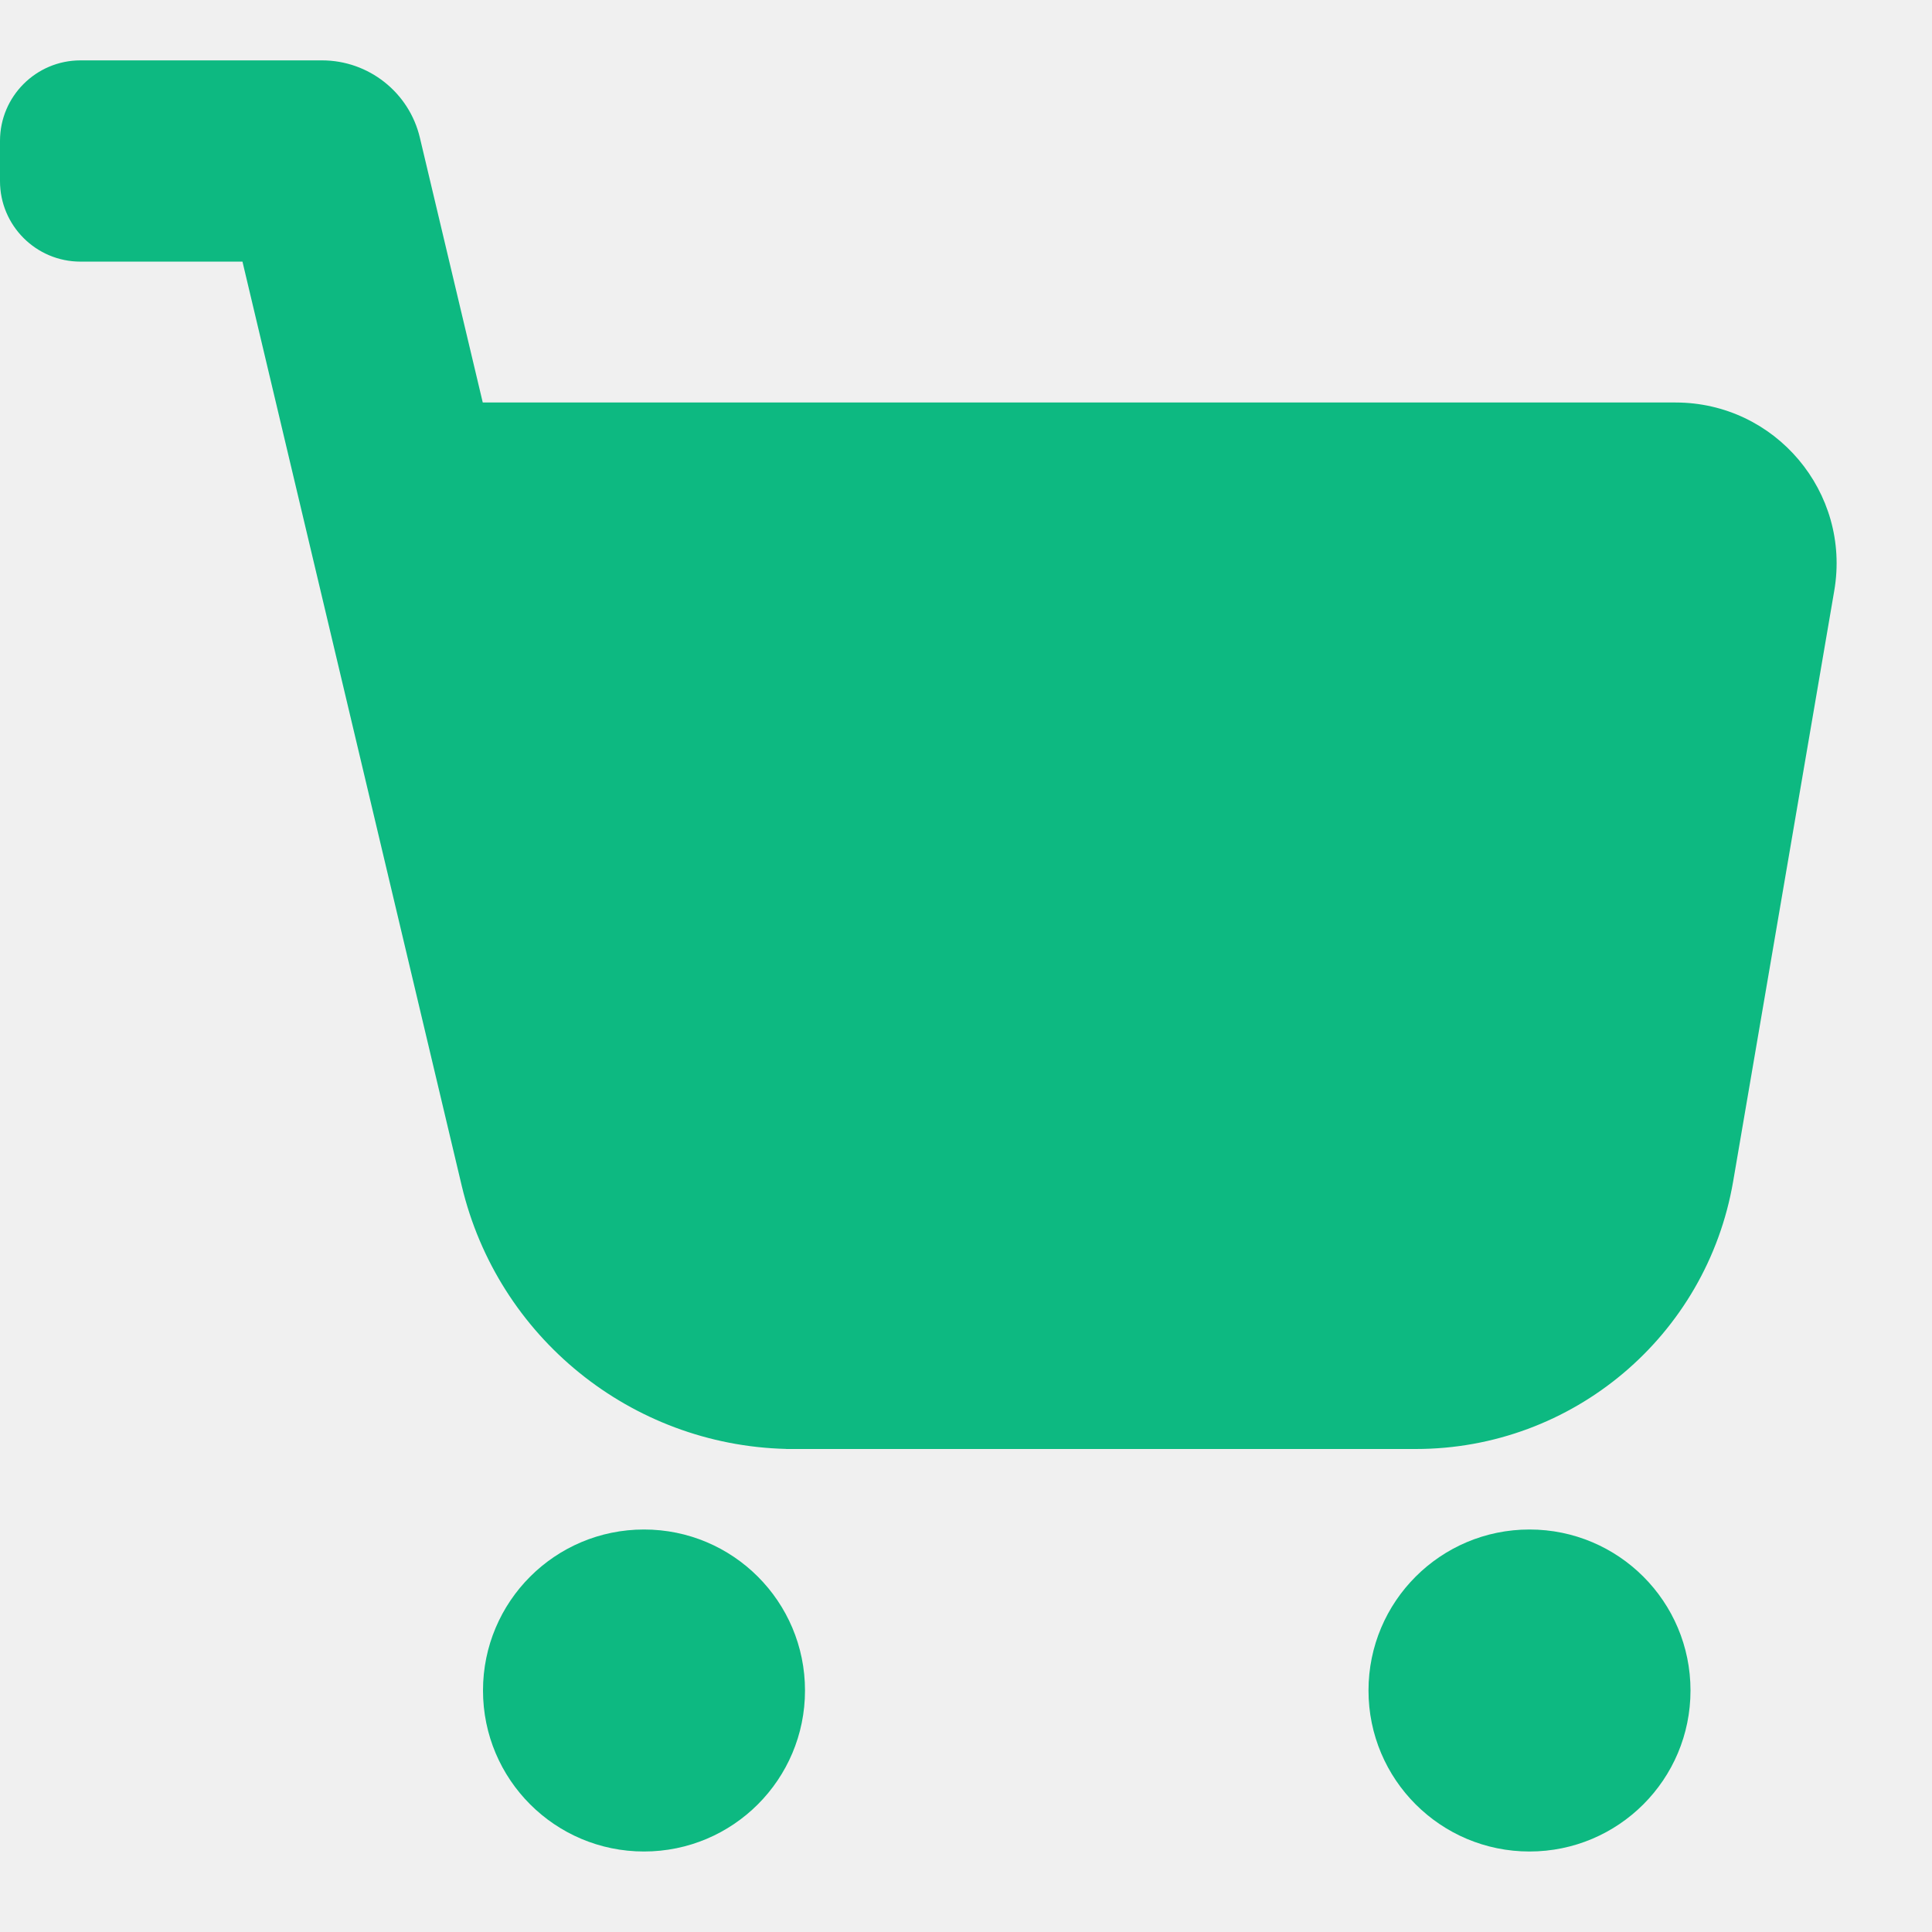
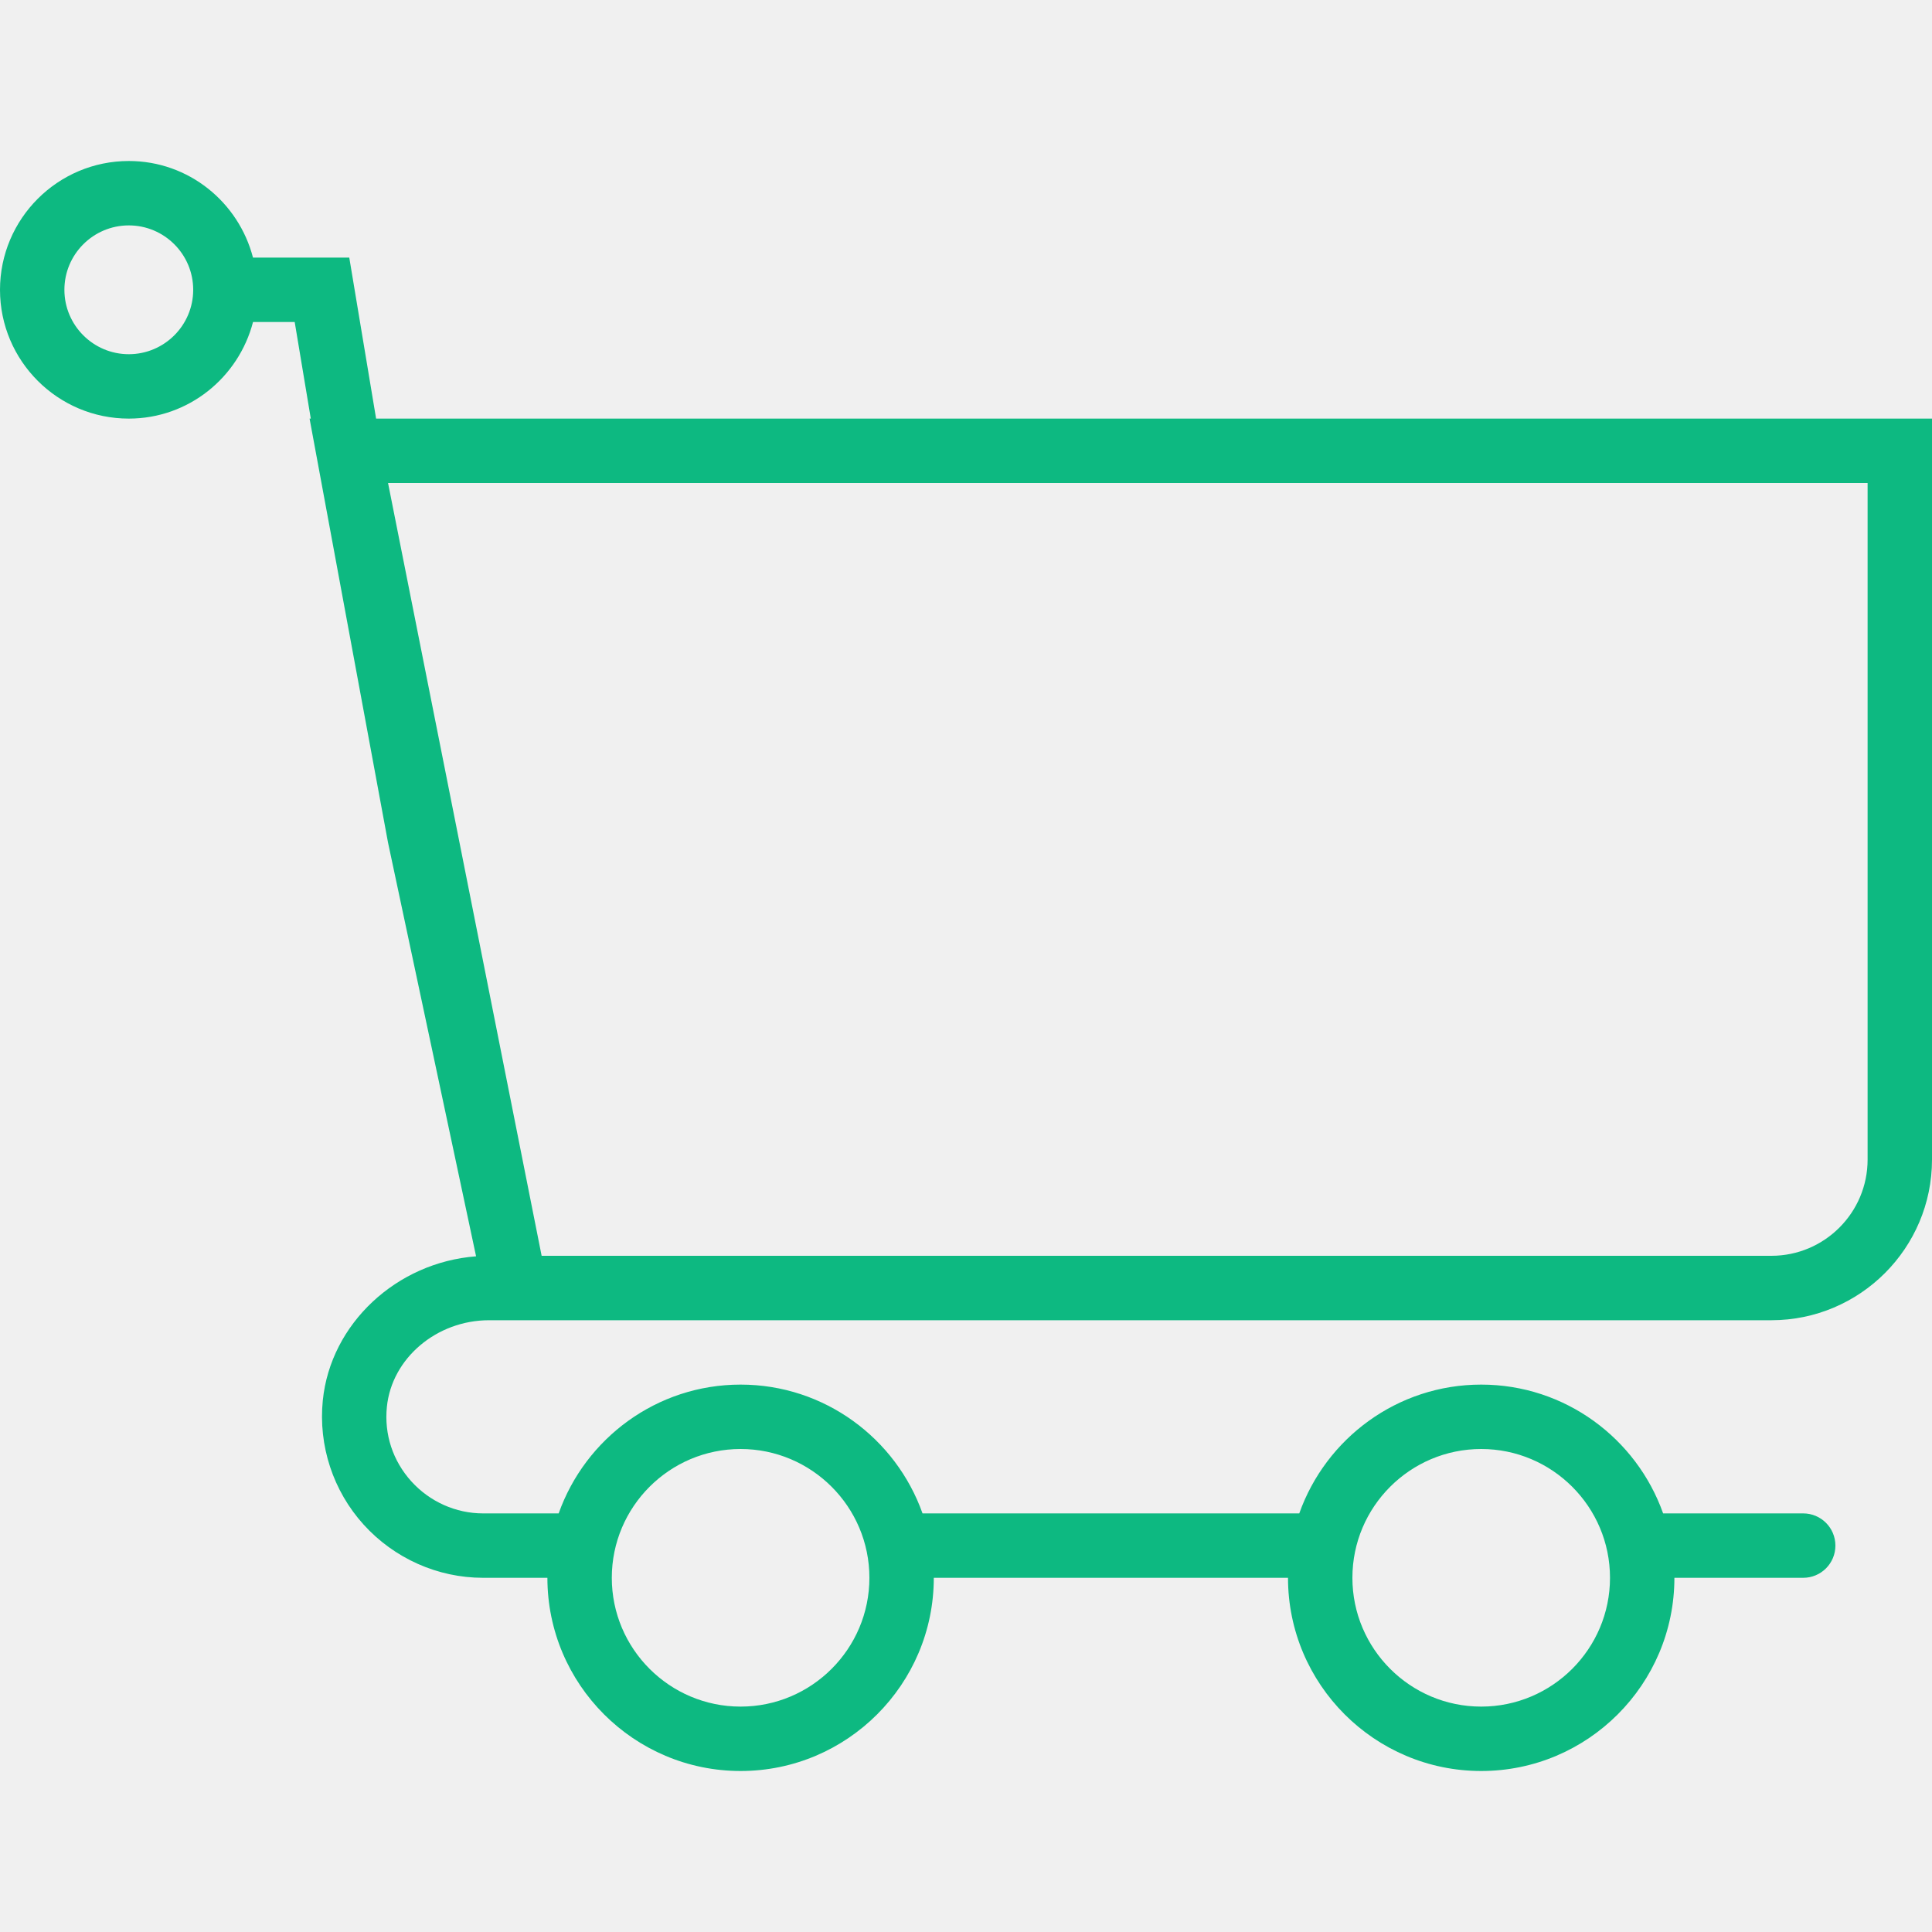
- <svg xmlns="http://www.w3.org/2000/svg" width="800px" height="800px" viewBox="0 0 24 24" fill="none">
-   <path fill="#0db981" d="M4 0.75H1C0.448 0.75 0 1.198 0 1.75V2.25C0 2.802 0.448 3.25 1 3.25H3.012L5.736 14.731C6.183 16.613 7.841 17.951 9.765 17.999V18H17.587C19.536 18 21.201 16.596 21.53 14.675L22.786 7.337C22.995 6.116 22.054 5 20.814 5H5.997L5.216 1.711C5.083 1.148 4.579 0.75 4 0.75Z" />
-   <path fill="#0db981" d="M10 21C10 22.105 9.105 23 8 23C6.895 23 6 22.105 6 21C6 19.895 6.895 19 8 19C9.105 19 10 19.895 10 21Z" />
-   <path fill="#0db981" d="M21 21C21 22.105 20.105 23 19 23C17.895 23 17 22.105 17 21C17 19.895 17.895 19 19 19C20.105 19 21 19.895 21 21Z" />
+ <svg xmlns="http://www.w3.org/2000/svg" width="60" height="60" viewBox="0 0 60 60" fill="none">
+   <g clip-path="url(#clip0_11_2)">
+     <path d="M11.68 13L10.847 8H7.857C7.411 6.28 5.859 5 4 5C1.794 5 0 6.794 0 9C0 11.206 1.794 13 4 13C5.859 13 7.411 11.72 7.858 10H9.152L9.652 13H9.614L12.051 26.17L14.785 39.016C12.32 39.204 10.267 41.102 10.025 43.49C9.883 44.895 10.345 46.302 11.293 47.348C12.242 48.397 13.594 49 15 49H17C17 52.309 19.691 55 23 55C26.309 55 29 52.309 29 49H40C40 52.309 42.691 55 46 55C49.309 55 52 52.309 52 49H56C56.553 49 57 48.553 57 48C57 47.447 56.553 47 56 47H51.65C50.824 44.673 48.607 43 46 43C43.393 43 41.176 44.673 40.35 47H28.65C27.824 44.673 25.607 43 23 43C20.393 43 18.176 44.673 17.35 47H15C14.158 47 13.348 46.638 12.776 46.007C12.199 45.368 11.928 44.546 12.015 43.691C12.167 42.182 13.561 41.001 15.188 41.001H15.979C15.993 41.001 16.004 41.001 16.018 41.001H55.012C57.763 41 60 38.763 60 36.013V13H11.68ZM4 11C2.897 11 2 10.103 2 9C2 7.897 2.897 7 4 7C5.103 7 6 7.897 6 9C6 10.103 5.103 11 4 11ZM46 45C48.206 45 50 46.794 50 49C50 51.206 48.206 53 46 53C43.794 53 42 51.206 42 49C42 46.794 43.794 45 46 45ZM23 45C25.206 45 27 46.794 27 49C27 51.206 25.206 53 23 53C20.794 53 19 51.206 19 49C19 46.794 20.794 45 23 45ZM58 36.013C58 37.66 56.66 39 55.013 39H16.821L12.051 15H58V36.013Z" fill="#0DB981" />
+     <path d="M-48.511 -60H164.255L142.979 67.66H-48.511V-123.83H-91.064" stroke="#0DB981" stroke-width="12.5" />
+   </g>
+   <defs>
+     <clipPath id="clip0_11_2">
+       <rect width="60" height="60" fill="white" />
+     </clipPath>
+   </defs>
</svg>
